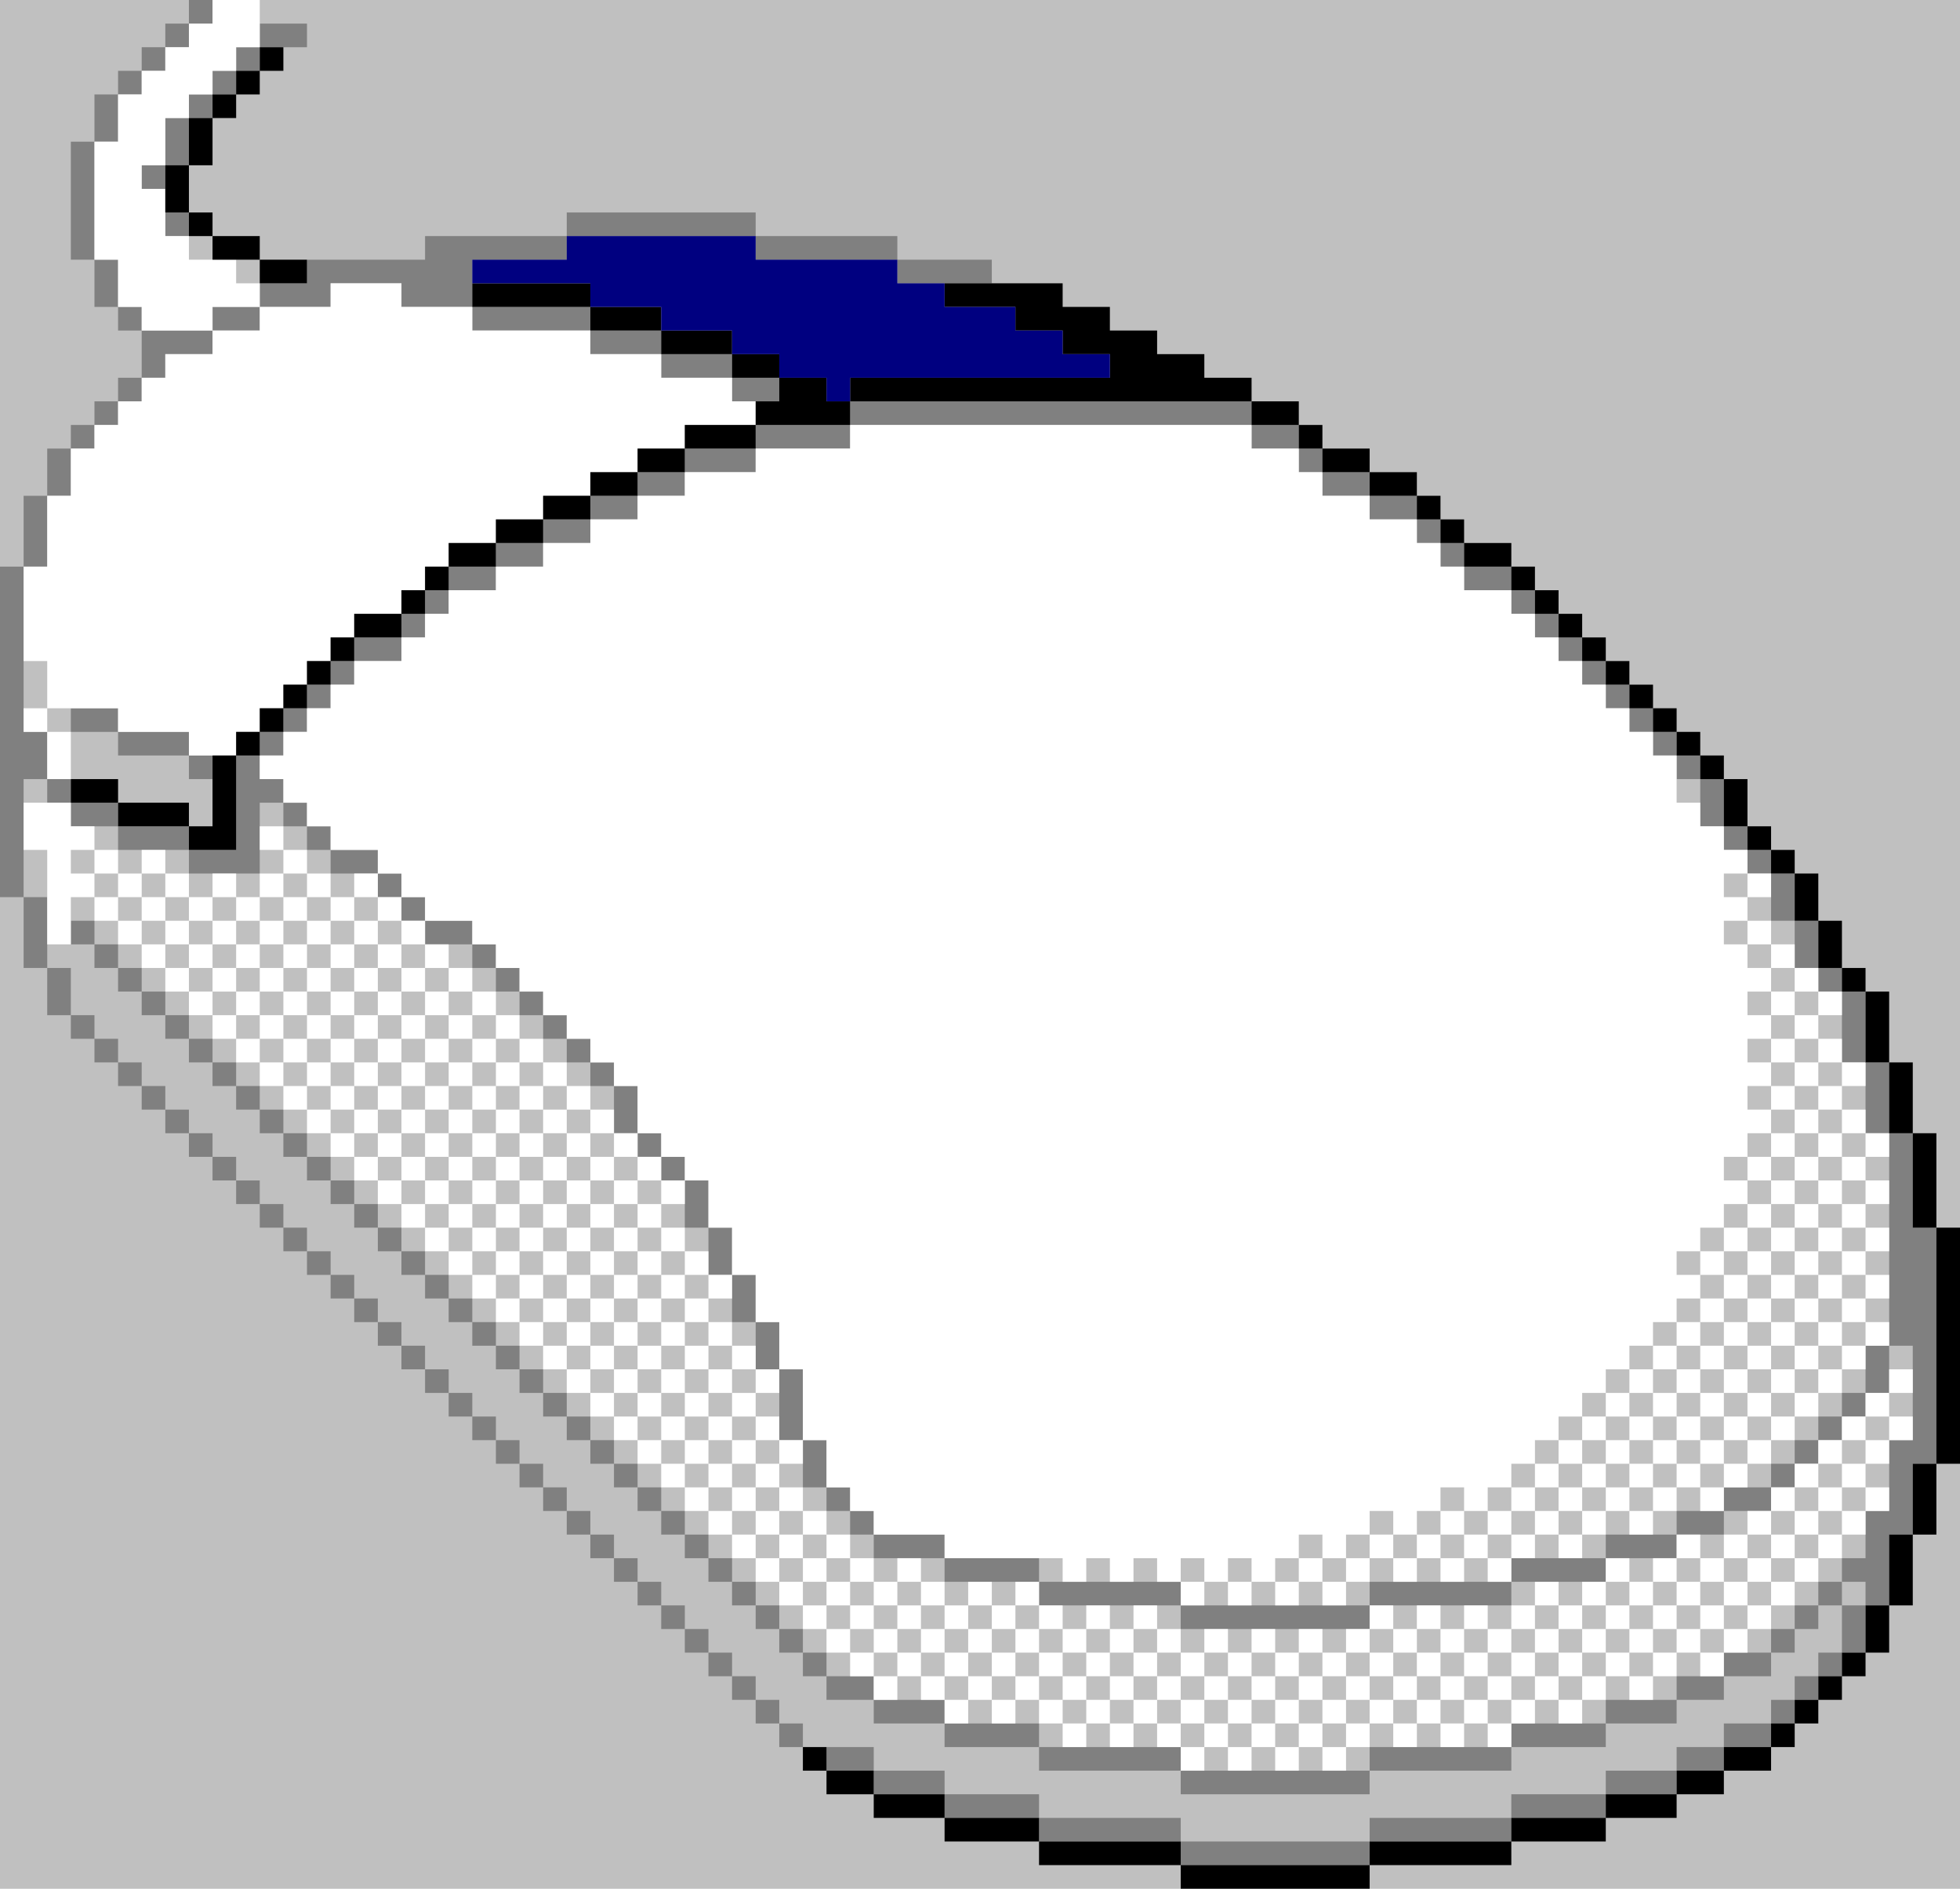
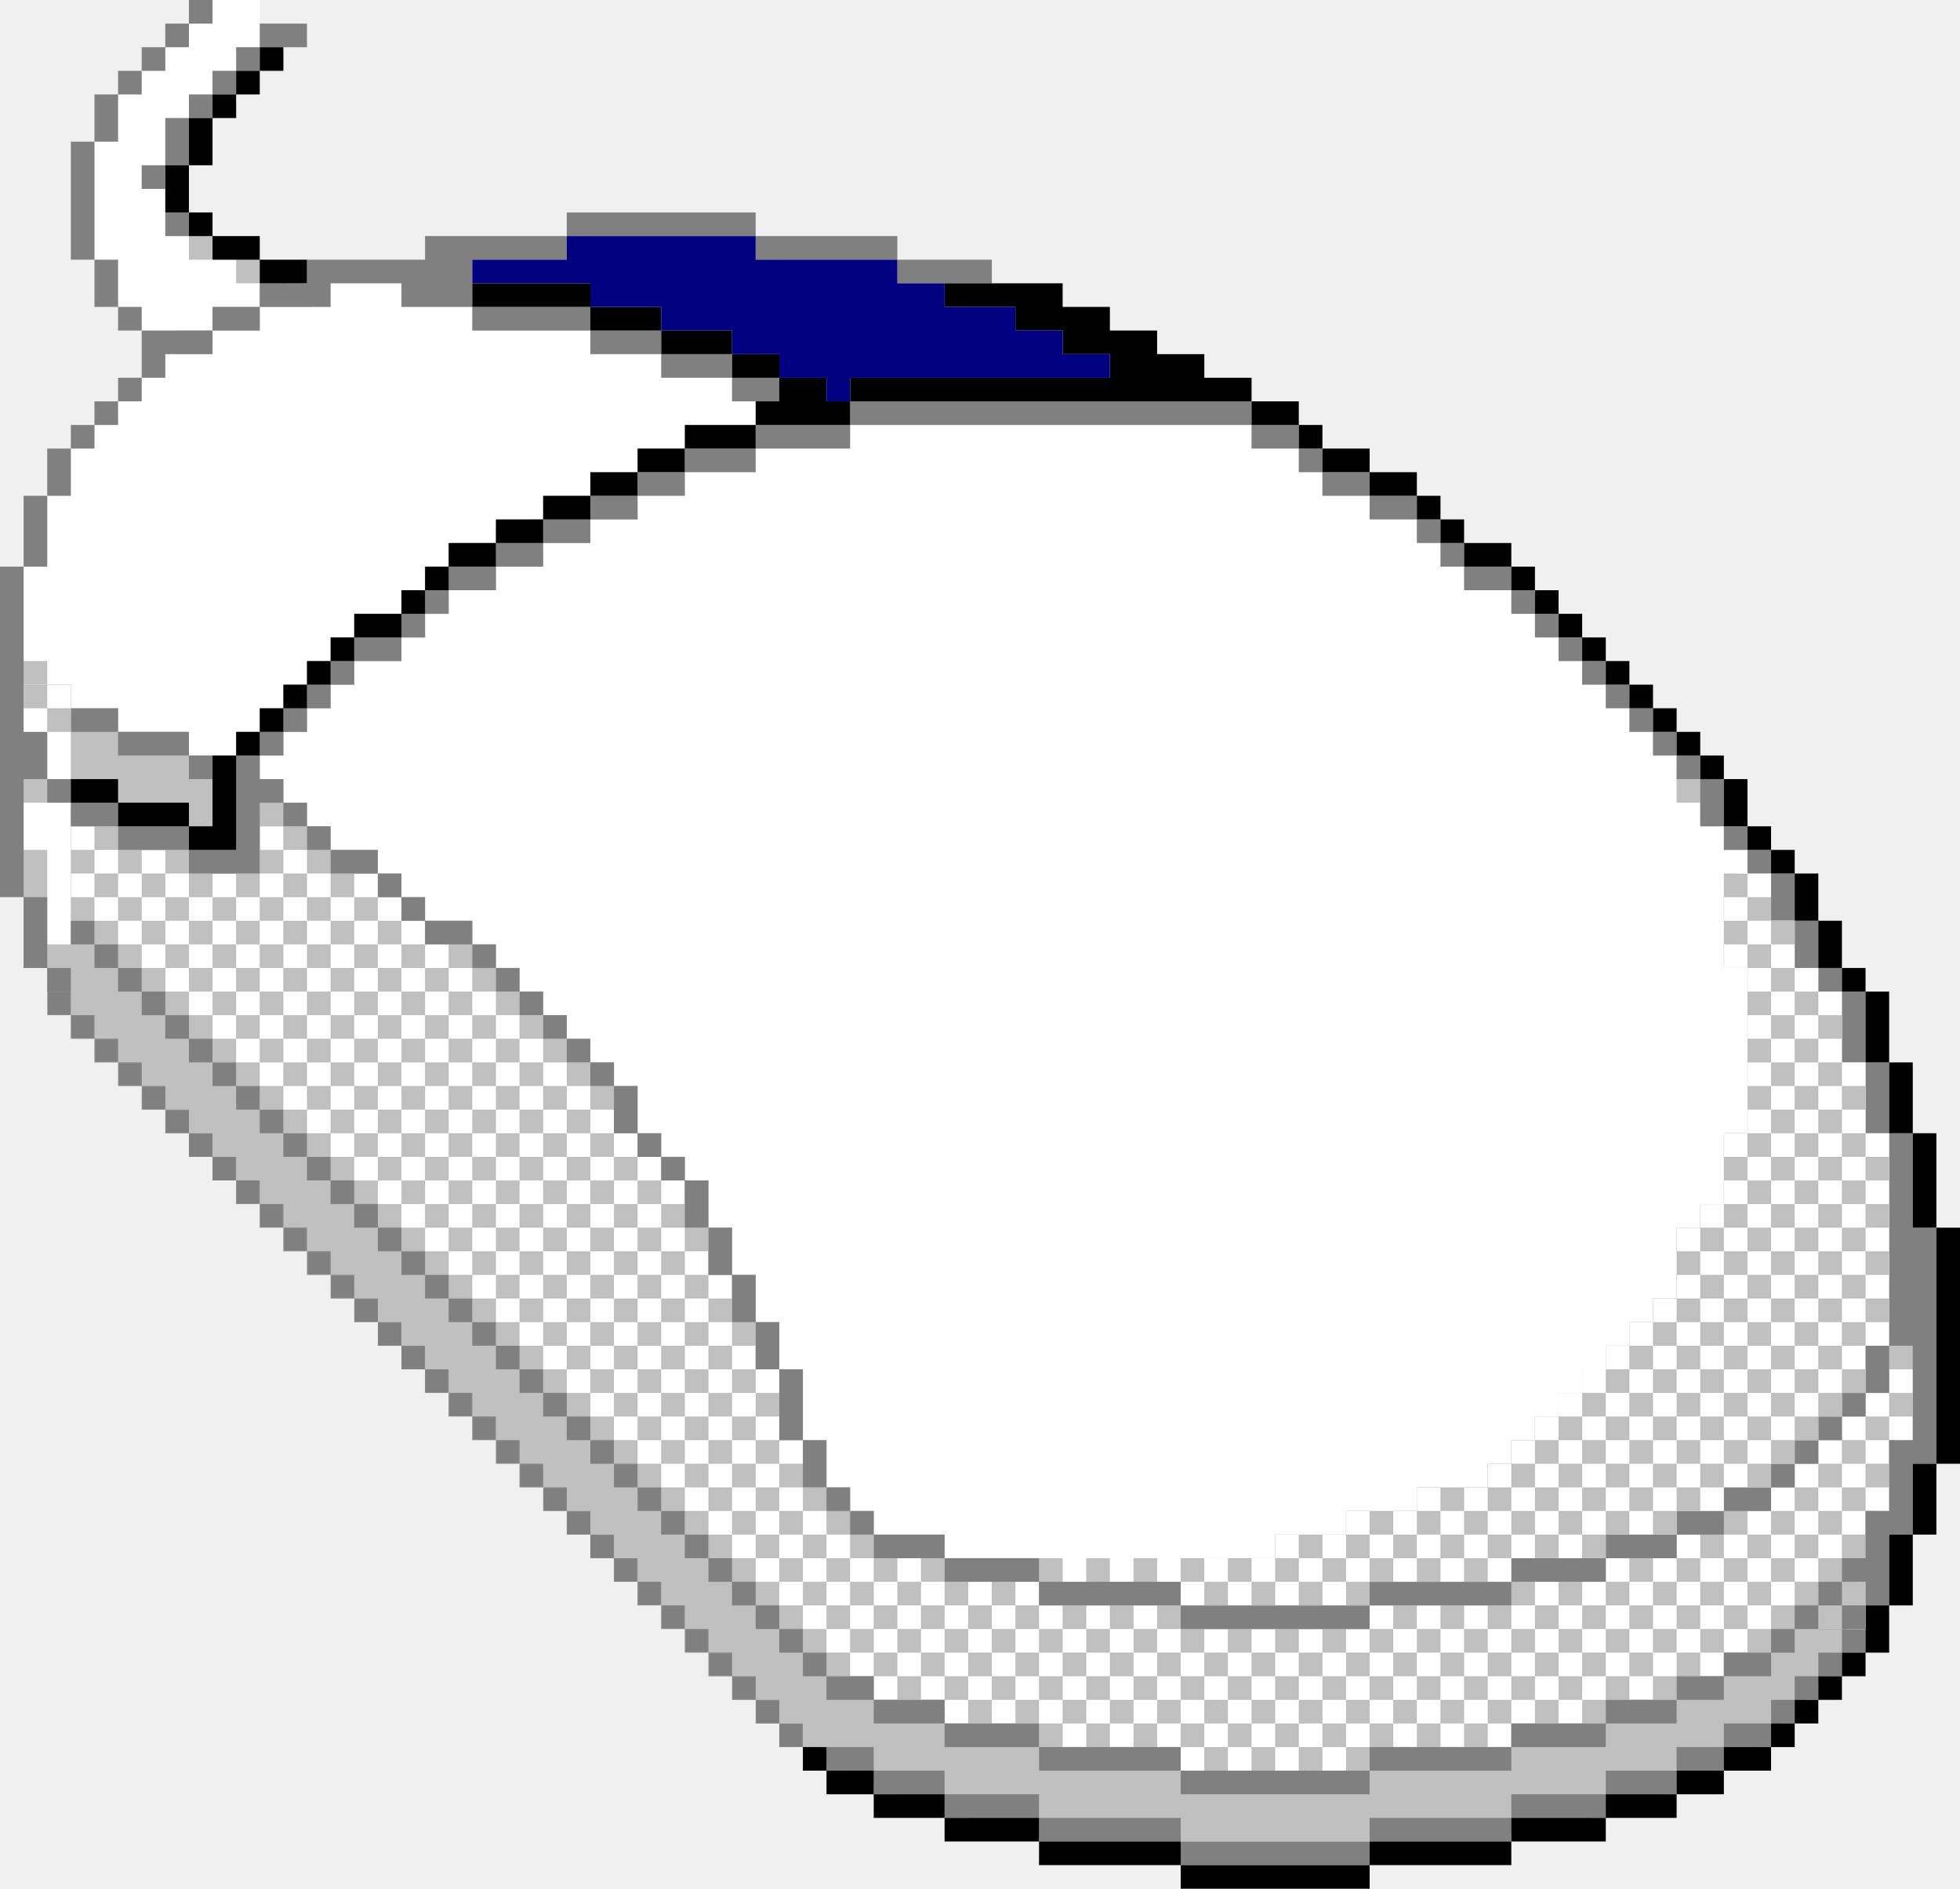
<svg xmlns="http://www.w3.org/2000/svg" width="83" height="80" viewBox="0 0 83 80">
-   <rect width="83" height="80" fill="#c0c0c0" />
-   <path fill="#808080" d="M8 0h1v1h-1zM7 1h1v1h-1zM11 1h2v1h-2zM6 2h1v1h-1zM10 2h1v1h-1zM5 3h1v1h-1z     M9 3h1v1h-1zM4 4h1v1h-1zM8 4h1v1h-1zM4 5h1v1h-1zM7 5h1v1h-1zM3 6h1v1h-1z     M7 6h1v1h-1zM3 7h1v1h-1zM6 7h1v1h-1zM3 8h1v1h-1zM3 9h1v1h-1zM7 9h1v1h-1z     M24 9h8v1h-8zM3 10h1v1h-1zM18 10h6v1h-6zM32 10h6v1h-6zM4 11h1v1h-1zM13 11h7v1h-7z     M38 11h4v1h-4zM4 12h1v1h-1zM11 12h3v1h-3zM17 12h3v1h-3zM5 13h1v1h-1zM9 13h2v1h-2z     M20 13h5v1h-5zM6 14h3v1h-3zM25 14h3v1h-3zM6 15h1v1h-1zM28 15h3v1h-3zM5 16h1v1h-1z     M31 16h2v1h-2zM4 17h1v1h-1zM36 17h17v1h-17zM3 18h1v1h-1zM32 18h4v1h-4zM53 18h2v1h-2z     M2 19h1v1h-1zM29 19h3v1h-3zM55 19h1v1h-1zM2 20h1v1h-1zM27 20h2v1h-2zM56 20h2v1h-2z     M1 21h1v1h-1zM25 21h2v1h-2zM58 21h2v1h-2zM1 22h1v1h-1zM23 22h2v1h-2zM60 22h1v1h-1z     M1 23h1v1h-1zM21 23h2v1h-2zM61 23h1v1h-1zM0 24h1v1h-1zM19 24h2v1h-2zM62 24h2v1h-2z     M0 25h1v1h-1zM18 25h1v1h-1zM64 25h1v1h-1zM0 26h1v1h-1zM17 26h1v1h-1zM65 26h1v1h-1z     M0 27h1v1h-1zM15 27h2v1h-2zM66 27h1v1h-1zM0 28h1v1h-1zM14 28h1v1h-1zM67 28h1v1h-1z     M0 29h1v1h-1zM13 29h1v1h-1zM68 29h1v1h-1zM0 30h1v1h-1zM3 30h2v1h-2zM12 30h1v1h-1z     M69 30h1v1h-1zM0 31h2v1h-2zM5 31h3v1h-3zM11 31h1v1h-1zM70 31h1v1h-1zM0 32h2v1h-2z     M8 32h1v1h-1zM10 32h1v1h-1zM71 32h1v1h-1zM0 33h1v1h-1zM2 33h1v1h-1zM10 33h2v1h-2z     M72 33h1v1h-1zM0 34h1v1h-1zM3 34h2v1h-2zM10 34h1v1h-1zM12 34h1v1h-1zM72 34h1v1h-1z     M0 35h1v1h-1zM5 35h3v1h-3zM10 35h1v1h-1zM13 35h1v1h-1zM73 35h1v1h-1zM0 36h1v1h-1z     M8 36h3v1h-3zM14 36h2v1h-2zM74 36h1v1h-1zM0 37h1v1h-1zM16 37h1v1h-1zM75 37h1v1h-1z     M1 38h1v1h-1zM17 38h1v1h-1zM75 38h1v1h-1zM1 39h1v1h-1zM3 39h1v1h-1zM18 39h2v1h-2z     M76 39h1v1h-1zM1 40h1v1h-1zM4 40h1v1h-1zM20 40h1v1h-1zM76 40h1v1h-1zM2 41h1v1h-1z     M5 41h1v1h-1zM21 41h1v1h-1zM77 41h1v1h-1zM2 42h1v1h-1zM6 42h1v1h-1zM22 42h1v1h-1z     M78 42h1v1h-1zM3 43h1v1h-1zM7 43h1v1h-1zM23 43h1v1h-1zM78 43h1v1h-1zM4 44h1v1h-1z     M8 44h1v1h-1zM24 44h1v1h-1zM78 44h1v1h-1zM5 45h1v1h-1zM9 45h1v1h-1zM25 45h1v1h-1z     M79 45h1v1h-1zM6 46h1v1h-1zM10 46h1v1h-1zM26 46h1v1h-1zM79 46h1v1h-1zM7 47h1v1h-1z     M11 47h1v1h-1zM26 47h1v1h-1zM79 47h1v1h-1zM8 48h1v1h-1zM12 48h1v1h-1zM27 48h1v1h-1z     M80 48h1v1h-1zM9 49h1v1h-1zM13 49h1v1h-1zM28 49h1v1h-1zM80 49h1v1h-1zM10 50h1v1h-1z     M14 50h1v1h-1zM29 50h1v1h-1zM80 50h1v1h-1zM11 51h1v1h-1zM15 51h1v1h-1zM29 51h1v1h-1z     M80 51h1v1h-1zM12 52h1v1h-1zM16 52h1v1h-1zM30 52h1v1h-1zM80 52h2v1h-2zM13 53h1v1h-1z     M17 53h1v1h-1zM30 53h1v1h-1zM80 53h2v1h-2zM14 54h1v1h-1zM18 54h1v1h-1zM31 54h1v1h-1z     M80 54h2v1h-2zM15 55h1v1h-1zM19 55h1v1h-1zM31 55h1v1h-1zM80 55h2v1h-2zM16 56h1v1h-1z     M20 56h1v1h-1zM32 56h1v1h-1zM80 56h2v1h-2zM17 57h1v1h-1zM21 57h1v1h-1zM32 57h1v1h-1z     M79 57h1v1h-1zM81 57h1v1h-1zM18 58h1v1h-1zM22 58h1v1h-1zM33 58h1v1h-1zM79 58h1v1h-1z     M81 58h1v1h-1zM19 59h1v1h-1zM23 59h1v1h-1zM33 59h1v1h-1zM78 59h1v1h-1zM81 59h1v1h-1z     M20 60h1v1h-1zM24 60h1v1h-1zM33 60h1v1h-1zM77 60h1v1h-1zM81 60h1v1h-1zM21 61h1v1h-1z     M25 61h1v1h-1zM34 61h1v1h-1zM76 61h1v1h-1zM80 61h2v1h-2zM22 62h1v1h-1zM26 62h1v1h-1z     M34 62h1v1h-1zM75 62h1v1h-1zM80 62h1v1h-1zM23 63h1v1h-1zM27 63h1v1h-1zM35 63h1v1h-1z     M73 63h2v1h-2zM80 63h1v1h-1zM24 64h1v1h-1zM28 64h1v1h-1zM36 64h1v1h-1zM71 64h2v1h-2z     M79 64h2v1h-2zM25 65h1v1h-1zM29 65h1v1h-1zM37 65h3v1h-3zM68 65h3v1h-3zM79 65h1v1h-1z     M26 66h1v1h-1zM30 66h1v1h-1zM40 66h4v1h-4zM64 66h4v1h-4zM78 66h2v1h-2zM27 67h1v1h-1z     M31 67h1v1h-1zM44 67h6v1h-6zM58 67h6v1h-6zM77 67h1v1h-1zM79 67h1v1h-1zM28 68h1v1h-1z     M32 68h1v1h-1zM50 68h8v1h-8zM76 68h1v1h-1zM78 68h1v1h-1zM29 69h1v1h-1zM33 69h1v1h-1z     M75 69h1v1h-1zM78 69h1v1h-1zM30 70h1v1h-1zM34 70h1v1h-1zM73 70h2v1h-2zM77 70h1v1h-1z     M31 71h1v1h-1zM35 71h2v1h-2zM71 71h2v1h-2zM76 71h1v1h-1zM32 72h1v1h-1zM37 72h3v1h-3z     M68 72h3v1h-3zM75 72h1v1h-1zM33 73h1v1h-1zM40 73h4v1h-4zM64 73h4v1h-4zM73 73h2v1h-2z     M35 74h2v1h-2zM44 74h6v1h-6zM58 74h6v1h-6zM71 74h2v1h-2zM37 75h3v1h-3zM50 75h8v1h-8z     M68 75h3v1h-3zM40 76h4v1h-4zM64 76h4v1h-4zM44 77h6v1h-6zM58 77h6v1h-6zM50 78h8v1h-8z" />
-   <path fill="#ffffff" d="M9 0h2v1h-2zM8 1h3v1h-3zM7 2h3v1h-3zM6 3h3v1h-3zM5 4h3v1h-3zM5 5h2v1h-2z     M4 6h3v1h-3zM4 7h2v1h-2zM4 8h3v1h-3zM4 9h3v1h-3zM4 10h4v1h-4zM5 11h5v1h-5z     M5 12h6v1h-6zM14 12h3v1h-3zM6 13h3v1h-3zM11 13h9v1h-9zM9 14h16v1h-16zM7 15h21v1h-21z     M6 16h25v1h-25zM5 17h27v1h-27zM4 18h25v1h-25zM36 18h17v1h-17zM3 19h24v1h-24zM32 19h23v1h-23z     M3 20h22v1h-22zM29 20h27v1h-27zM2 21h21v1h-21zM27 21h31v1h-31zM2 22h19v1h-19zM25 22h35v1h-35z     M2 23h17v1h-17zM23 23h38v1h-38zM1 24h17v1h-17zM21 24h41v1h-41zM1 25h16v1h-16zM19 25h45v1h-45z     M1 26h14v1h-14zM18 26h47v1h-47zM1 27h13v1h-13zM17 27h49v1h-49zM2 28h11v1h-11zM15 28h52v1h-52z     M2 29h10v1h-10zM14 29h54v1h-54zM1 30h1v1h-1zM5 30h6v1h-6zM13 30h56v1h-56zM2 31h1v1h-1z     M8 31h2v1h-2zM12 31h58v1h-58zM2 32h1v1h-1zM11 32h60v1h-60zM12 33h59v1h-59zM1 34h2v1h-2z     M13 34h59v1h-59zM1 35h3v1h-3zM11 35h1v1h-1zM14 35h59v1h-59zM2 36h1v1h-1zM4 36h1v1h-1z     M6 36h1v1h-1zM12 36h1v1h-1zM16 36h58v1h-58zM2 37h2v1h-2zM5 37h1v1h-1zM7 37h1v1h-1z     M9 37h1v1h-1zM11 37h1v1h-1zM13 37h1v1h-1zM15 37h1v1h-1zM17 37h56v1h-56zM74 37h1v1h-1z     M2 38h1v1h-1zM4 38h1v1h-1zM6 38h1v1h-1zM8 38h1v1h-1zM10 38h1v1h-1zM12 38h1v1h-1z     M14 38h1v1h-1zM16 38h1v1h-1zM18 38h56v1h-56zM2 39h1v1h-1zM5 39h1v1h-1zM7 39h1v1h-1z     M9 39h1v1h-1zM11 39h1v1h-1zM13 39h1v1h-1zM15 39h1v1h-1zM17 39h1v1h-1zM20 39h53v1h-53z     M74 39h1v1h-1zM6 40h1v1h-1zM8 40h1v1h-1zM10 40h1v1h-1zM12 40h1v1h-1zM14 40h1v1h-1z     M16 40h1v1h-1zM18 40h1v1h-1zM21 40h53v1h-53zM75 40h1v1h-1zM7 41h1v1h-1zM9 41h1v1h-1z     M11 41h1v1h-1zM13 41h1v1h-1zM15 41h1v1h-1zM17 41h1v1h-1zM19 41h1v1h-1zM22 41h53v1h-53z     M76 41h1v1h-1zM8 42h1v1h-1zM10 42h1v1h-1zM12 42h1v1h-1zM14 42h1v1h-1zM16 42h1v1h-1z     M18 42h1v1h-1zM20 42h1v1h-1zM23 42h51v1h-51zM75 42h1v1h-1zM77 42h1v1h-1zM9 43h1v1h-1z     M11 43h1v1h-1zM13 43h1v1h-1zM15 43h1v1h-1zM17 43h1v1h-1zM19 43h1v1h-1zM21 43h1v1h-1z     M24 43h51v1h-51zM76 43h1v1h-1zM10 44h1v1h-1zM12 44h1v1h-1zM14 44h1v1h-1zM16 44h1v1h-1z     M18 44h1v1h-1zM20 44h1v1h-1zM22 44h1v1h-1zM25 44h49v1h-49zM75 44h1v1h-1zM77 44h1v1h-1z     M11 45h1v1h-1zM13 45h1v1h-1zM15 45h1v1h-1zM17 45h1v1h-1zM19 45h1v1h-1zM21 45h1v1h-1z     M23 45h1v1h-1zM26 45h49v1h-49zM76 45h1v1h-1zM78 45h1v1h-1zM12 46h1v1h-1zM14 46h1v1h-1z     M16 46h1v1h-1zM18 46h1v1h-1zM20 46h1v1h-1zM22 46h1v1h-1zM24 46h1v1h-1zM27 46h47v1h-47z     M75 46h1v1h-1zM77 46h1v1h-1zM13 47h1v1h-1zM15 47h1v1h-1zM17 47h1v1h-1zM19 47h1v1h-1z     M21 47h1v1h-1zM23 47h1v1h-1zM25 47h1v1h-1zM27 47h48v1h-48zM76 47h1v1h-1zM78 47h1v1h-1z     M14 48h1v1h-1zM16 48h1v1h-1zM18 48h1v1h-1zM20 48h1v1h-1zM22 48h1v1h-1zM24 48h1v1h-1z     M26 48h1v1h-1zM28 48h46v1h-46zM75 48h1v1h-1zM77 48h1v1h-1zM79 48h1v1h-1zM15 49h1v1h-1z     M17 49h1v1h-1zM19 49h1v1h-1zM21 49h1v1h-1zM23 49h1v1h-1zM25 49h1v1h-1zM27 49h1v1h-1z     M29 49h44v1h-44zM74 49h1v1h-1zM76 49h1v1h-1zM78 49h1v1h-1zM16 50h1v1h-1zM18 50h1v1h-1z     M20 50h1v1h-1zM22 50h1v1h-1zM24 50h1v1h-1zM26 50h1v1h-1zM28 50h1v1h-1zM30 50h44v1h-44z     M75 50h1v1h-1zM77 50h1v1h-1zM79 50h1v1h-1zM17 51h1v1h-1zM19 51h1v1h-1zM21 51h1v1h-1z     M23 51h1v1h-1zM25 51h1v1h-1zM27 51h1v1h-1zM30 51h43v1h-43zM74 51h1v1h-1zM76 51h1v1h-1z     M78 51h1v1h-1zM18 52h1v1h-1zM20 52h1v1h-1zM22 52h1v1h-1zM24 52h1v1h-1zM26 52h1v1h-1z     M28 52h1v1h-1zM31 52h41v1h-41zM73 52h1v1h-1zM75 52h1v1h-1zM77 52h1v1h-1zM79 52h1v1h-1z     M19 53h1v1h-1zM21 53h1v1h-1zM23 53h1v1h-1zM25 53h1v1h-1zM27 53h1v1h-1zM29 53h1v1h-1z     M31 53h40v1h-40zM72 53h1v1h-1zM74 53h1v1h-1zM76 53h1v1h-1zM78 53h1v1h-1zM20 54h1v1h-1z     M22 54h1v1h-1zM24 54h1v1h-1zM26 54h1v1h-1zM28 54h1v1h-1zM30 54h1v1h-1zM32 54h40v1h-40z     M73 54h1v1h-1zM75 54h1v1h-1zM77 54h1v1h-1zM79 54h1v1h-1zM21 55h1v1h-1zM23 55h1v1h-1z     M25 55h1v1h-1zM27 55h1v1h-1zM29 55h1v1h-1zM32 55h39v1h-39zM72 55h1v1h-1zM74 55h1v1h-1z     M76 55h1v1h-1zM78 55h1v1h-1zM22 56h1v1h-1zM24 56h1v1h-1zM26 56h1v1h-1zM28 56h1v1h-1z     M30 56h1v1h-1zM33 56h37v1h-37zM71 56h1v1h-1zM73 56h1v1h-1zM75 56h1v1h-1zM77 56h1v1h-1z     M79 56h1v1h-1zM23 57h1v1h-1zM25 57h1v1h-1zM27 57h1v1h-1zM29 57h1v1h-1zM31 57h1v1h-1z     M33 57h36v1h-36zM70 57h1v1h-1zM72 57h1v1h-1zM74 57h1v1h-1zM76 57h1v1h-1zM78 57h1v1h-1z     M24 58h1v1h-1zM26 58h1v1h-1zM28 58h1v1h-1zM30 58h1v1h-1zM32 58h1v1h-1zM34 58h34v1h-34z     M69 58h1v1h-1zM71 58h1v1h-1zM73 58h1v1h-1zM75 58h1v1h-1zM77 58h1v1h-1zM80 58h1v1h-1z     M25 59h1v1h-1zM27 59h1v1h-1zM29 59h1v1h-1zM31 59h1v1h-1zM34 59h33v1h-33zM68 59h1v1h-1z     M70 59h1v1h-1zM72 59h1v1h-1zM74 59h1v1h-1zM76 59h1v1h-1zM79 59h1v1h-1zM26 60h1v1h-1z     M28 60h1v1h-1zM30 60h1v1h-1zM32 60h1v1h-1zM34 60h32v1h-32zM67 60h1v1h-1zM69 60h1v1h-1z     M71 60h1v1h-1zM73 60h1v1h-1zM75 60h1v1h-1zM78 60h1v1h-1zM80 60h1v1h-1zM27 61h1v1h-1z     M29 61h1v1h-1zM31 61h1v1h-1zM33 61h1v1h-1zM35 61h30v1h-30zM66 61h1v1h-1zM68 61h1v1h-1z     M70 61h1v1h-1zM72 61h1v1h-1zM74 61h1v1h-1zM77 61h1v1h-1zM79 61h1v1h-1zM28 62h1v1h-1z     M30 62h1v1h-1zM32 62h1v1h-1zM35 62h29v1h-29zM65 62h1v1h-1zM67 62h1v1h-1zM69 62h1v1h-1z     M71 62h1v1h-1zM73 62h1v1h-1zM76 62h1v1h-1zM78 62h1v1h-1zM29 63h1v1h-1zM31 63h1v1h-1z     M33 63h1v1h-1zM36 63h25v1h-25zM62 63h1v1h-1zM64 63h1v1h-1zM66 63h1v1h-1zM68 63h1v1h-1z     M70 63h1v1h-1zM72 63h1v1h-1zM75 63h1v1h-1zM77 63h1v1h-1zM79 63h1v1h-1zM30 64h1v1h-1z     M32 64h1v1h-1zM34 64h1v1h-1zM37 64h21v1h-21zM59 64h1v1h-1zM61 64h1v1h-1zM63 64h1v1h-1z     M65 64h1v1h-1zM67 64h1v1h-1zM69 64h1v1h-1zM74 64h1v1h-1zM76 64h1v1h-1zM78 64h1v1h-1z     M31 65h1v1h-1zM33 65h1v1h-1zM35 65h1v1h-1zM40 65h15v1h-15zM56 65h1v1h-1zM58 65h1v1h-1z     M60 65h1v1h-1zM62 65h1v1h-1zM64 65h1v1h-1zM66 65h1v1h-1zM71 65h1v1h-1zM73 65h1v1h-1z     M75 65h1v1h-1zM77 65h1v1h-1zM32 66h1v1h-1zM34 66h1v1h-1zM36 66h1v1h-1zM38 66h1v1h-1z     M45 66h1v1h-1zM47 66h1v1h-1zM49 66h1v1h-1zM51 66h1v1h-1zM53 66h1v1h-1zM55 66h1v1h-1z     M57 66h1v1h-1zM59 66h1v1h-1zM61 66h1v1h-1zM63 66h1v1h-1zM68 66h1v1h-1zM70 66h1v1h-1z     M72 66h1v1h-1zM74 66h1v1h-1zM76 66h1v1h-1zM33 67h1v1h-1zM35 67h1v1h-1zM37 67h1v1h-1z     M39 67h1v1h-1zM41 67h1v1h-1zM43 67h1v1h-1zM50 67h1v1h-1zM52 67h1v1h-1zM54 67h1v1h-1z     M56 67h1v1h-1zM65 67h1v1h-1zM67 67h1v1h-1zM69 67h1v1h-1zM71 67h1v1h-1zM73 67h1v1h-1z     M75 67h1v1h-1zM34 68h1v1h-1zM36 68h1v1h-1zM38 68h1v1h-1zM40 68h1v1h-1zM42 68h1v1h-1z     M44 68h1v1h-1zM46 68h1v1h-1zM48 68h1v1h-1zM58 68h1v1h-1zM60 68h1v1h-1zM62 68h1v1h-1z     M64 68h1v1h-1zM66 68h1v1h-1zM68 68h1v1h-1zM70 68h1v1h-1zM72 68h1v1h-1zM74 68h1v1h-1z     M35 69h1v1h-1zM37 69h1v1h-1zM39 69h1v1h-1zM41 69h1v1h-1zM43 69h1v1h-1zM45 69h1v1h-1z     M47 69h1v1h-1zM49 69h1v1h-1zM51 69h1v1h-1zM53 69h1v1h-1zM55 69h1v1h-1zM57 69h1v1h-1z     M59 69h1v1h-1zM61 69h1v1h-1zM63 69h1v1h-1zM65 69h1v1h-1zM67 69h1v1h-1zM69 69h1v1h-1z     M71 69h1v1h-1zM73 69h1v1h-1zM36 70h1v1h-1zM38 70h1v1h-1zM40 70h1v1h-1zM42 70h1v1h-1z     M44 70h1v1h-1zM46 70h1v1h-1zM48 70h1v1h-1zM50 70h1v1h-1zM52 70h1v1h-1zM54 70h1v1h-1z     M56 70h1v1h-1zM58 70h1v1h-1zM60 70h1v1h-1zM62 70h1v1h-1zM64 70h1v1h-1zM66 70h1v1h-1z     M68 70h1v1h-1zM70 70h1v1h-1zM72 70h1v1h-1zM37 71h1v1h-1zM39 71h1v1h-1zM41 71h1v1h-1z     M43 71h1v1h-1zM45 71h1v1h-1zM47 71h1v1h-1zM49 71h1v1h-1zM51 71h1v1h-1zM53 71h1v1h-1z     M55 71h1v1h-1zM57 71h1v1h-1zM59 71h1v1h-1zM61 71h1v1h-1zM63 71h1v1h-1zM65 71h1v1h-1z     M67 71h1v1h-1zM69 71h1v1h-1zM40 72h1v1h-1zM42 72h1v1h-1zM44 72h1v1h-1zM46 72h1v1h-1z     M48 72h1v1h-1zM50 72h1v1h-1zM52 72h1v1h-1zM54 72h1v1h-1zM56 72h1v1h-1zM58 72h1v1h-1z     M60 72h1v1h-1zM62 72h1v1h-1zM64 72h1v1h-1zM66 72h1v1h-1zM45 73h1v1h-1zM47 73h1v1h-1z     M49 73h1v1h-1zM51 73h1v1h-1zM53 73h1v1h-1zM55 73h1v1h-1zM57 73h1v1h-1zM59 73h1v1h-1z     M61 73h1v1h-1zM63 73h1v1h-1zM50 74h1v1h-1zM52 74h1v1h-1zM54 74h1v1h-1zM56 74h1v1h-1z" />
-   <path fill="#000000" d="M11 2h1v1h-1zM10 3h1v1h-1zM9 4h1v1h-1zM8 5h1v1h-1zM8 6h1v1h-1zM7 7h1v1h-1z     M7 8h1v1h-1zM8 9h1v1h-1zM9 10h2v1h-2zM11 11h2v1h-2zM20 12h5v1h-5zM40 12h5v1h-5z     M25 13h3v1h-3zM43 13h4v1h-4zM28 14h3v1h-3zM45 14h4v1h-4zM31 15h2v1h-2zM47 15h4v1h-4z     M33 16h2v1h-2zM36 16h17v1h-17zM32 17h4v1h-4zM53 17h2v1h-2zM29 18h3v1h-3zM55 18h1v1h-1z     M27 19h2v1h-2zM56 19h2v1h-2zM25 20h2v1h-2zM58 20h2v1h-2zM23 21h2v1h-2zM60 21h1v1h-1z     M21 22h2v1h-2zM61 22h1v1h-1zM19 23h2v1h-2zM62 23h2v1h-2zM18 24h1v1h-1zM64 24h1v1h-1z     M17 25h1v1h-1zM65 25h1v1h-1zM15 26h2v1h-2zM66 26h1v1h-1zM14 27h1v1h-1zM67 27h1v1h-1z     M13 28h1v1h-1zM68 28h1v1h-1zM12 29h1v1h-1zM69 29h1v1h-1zM11 30h1v1h-1zM70 30h1v1h-1z     M10 31h1v1h-1zM71 31h1v1h-1zM9 32h1v1h-1zM72 32h1v1h-1zM3 33h2v1h-2zM9 33h1v1h-1z     M73 33h1v1h-1zM5 34h3v1h-3zM9 34h1v1h-1zM73 34h1v1h-1zM8 35h2v1h-2zM74 35h1v1h-1z     M75 36h1v1h-1zM76 37h1v1h-1zM76 38h1v1h-1zM77 39h1v1h-1zM77 40h1v1h-1zM78 41h1v1h-1z     M79 42h1v1h-1zM79 43h1v1h-1zM79 44h1v1h-1zM80 45h1v1h-1zM80 46h1v1h-1zM80 47h1v1h-1z     M81 48h1v1h-1zM81 49h1v1h-1zM81 50h1v1h-1zM81 51h1v1h-1zM82 52h1v1h-1zM82 53h1v1h-1z     M82 54h1v1h-1zM82 55h1v1h-1zM82 56h1v1h-1zM82 57h1v1h-1zM82 58h1v1h-1zM82 59h1v1h-1z     M82 60h1v1h-1zM82 61h1v1h-1zM81 62h1v1h-1zM81 63h1v1h-1zM81 64h1v1h-1zM80 65h1v1h-1z     M80 66h1v1h-1zM80 67h1v1h-1zM79 68h1v1h-1zM79 69h1v1h-1zM78 70h1v1h-1zM77 71h1v1h-1z     M76 72h1v1h-1zM75 73h1v1h-1zM34 74h1v1h-1zM73 74h2v1h-2zM35 75h2v1h-2zM71 75h2v1h-2z     M37 76h3v1h-3zM68 76h3v1h-3zM40 77h4v1h-4zM64 77h4v1h-4zM44 78h6v1h-6zM58 78h6v1h-6z     M50 79h8v1h-8z" />
-   <path fill="#000080" d="M24 10h8v1h-8zM20 11h18v1h-18zM25 12h15v1h-15zM28 13h15v1h-15zM31 14h14v1h-14zM33 15h14v1h-14z     M35 16h1v1h-1z" />
+   <defs>
+     <pattern id="weave5" patternUnits="userSpaceOnUse" width="2" height="2">
+       <rect width="2" height="2" fill="#ffffff" />
+       <path fill="#c0c0c0" d="M1 0h1v1H1zM0 1h1v1H0z" />
+     </pattern>
+     <pattern id="weave6" patternUnits="userSpaceOnUse" width="2" height="2">
+       <rect width="2" height="2" fill="#c0c0c0" />
+       <path fill="#ffffff" d="M1 0h1v1H1zM0 1h1v1H0z" />
+     </pattern>
+     <pattern id="weave7" patternUnits="userSpaceOnUse" width="2" height="2">
+       <rect width="2" height="2" fill="#808080" />
+       <path fill="#c0c0c0" d="M1 0h1v1H1zM0 1h1v1H0z" />
+     </pattern>
+     <pattern id="rim" patternUnits="userSpaceOnUse" width="2" height="2">
+       <path fill="#808080" d="M0 0h1v1H0zM1 1h1v1H1z" />
+     </pattern>
+   </defs>
+   <path shape-rendering="crispEdges" fill="#c0c0c0" d="M8 10H9L11 11 22 21 6 27Z M1 28 26 21 72 33 81 57V58L78 70Q73 78 58 78H50Q40 78 34 74L2 42V41H1V38Z" />
+   <path fill="#ffffff" d="M5 6h-1v5h1v2h1v1h3v-1h2v-1h-1v-1h-2v-1h-1v-2h-1v-1h1v-2h1v-1h1v-1h1v-1h1v-2h-2v1h-1v1h-1v1h-1v1h-1zM2 28v1h1v1h2v1h3v1h2v-1h1v-1h1v-1h1v-1h1v-1h1v-1h2v-1h1v-1h1v-1h2v-1h2v-1h2v-1h2v-1h2v-1h3v-1h-1v-1h-3v-1h-3v-1h-5v-1h-3v-1h-3v1h-3v1h-2v1h-2v1h-1v1h-1v1h-1v1h-1v2h-1v3h-1v4zM2 33h1v-2h-1zM2 40h1v-6h-2v2h1zM14 29v1h-1v1h-1v1h-1v1h1v1h1v1h1v1h2v1h1v1h1v1h2v1h1v1h1v1h1v1h1v1h1v1h1v1h1v2h1v1h1v1h1v2h1v2h1v2h1v2h1v3h1v2h1v1h1v1h3v1h5v1h1v-1h1v1h1v-1h1v1h1v-1h4v-1h3v-1h3v-1h3v-1h1v-1h1v-1h1v-1h1v-1h1v-1h1v-1h1v-1h1v-3h1v-1h1v-3h1v-7h-1v-4h1v-1h-1v-1h-1v-1h-1v-2h-1v-1h-1v-1h-1v-1h-1v-1h-1v-1h-1v-1h-1v-1h-2v-1h-1v-1h-1v-1h-2v-1h-2v-1h-1v-1h-2v-1h-17v1h-4v1h-3v1h-2v1h-2v1h-2v1h-2v1h-2v1h-1v1h-1v1h-2v1zM81 59v-1h-1v1z" />
+   <path fill="url(#weave5)" d="M8 36h-3v-1h-2v4h1v1h1v1h1v1h1v1h1v1h1v1h1v1h1v1h1v1h1v1h1v1h1v1h1v1h1v1h1v1h1v1h1v1h1v1h1v1h1v1h1v1h1v1h1v1h1v1h1v1h1v1h1v1h1v1h1v1h1v1h1v1h1v1h2v1h3v1h4v1h6v1h8v-1h6v-1h4v-1h3v-1h2v-1h2v-1h1v-1h1v-1h1v-1h1v-2h1v-3h1v-2h-2v1h-1v1h-1v1h-1v1h-1v1h-2v1h-2v1h-3v1h-4v1h-6v1h-8v-1h-6v-1h-4v-1h-3v-1h-1v-1h-1v-1h-1v-2h-1v-3h-1v-2h-1v-2h-1v-2h-1v-2h-1v-1h-1v-1h-1v-2h-1v-1h-1v-1h-1v-1h-1v-1h-1v-1h-1v-1h-2v-1h-1v-1h-1v-1h-2v-1h-1v-1h-2v2h-3z" />
+   <path fill="#808080" d="M6 2v1h1v-1zM5 4h1v-1h-1zM5 4h-1v2h1zM3 11h1v-5h-1zM7 7h-1v1h1zM5 11h-1v2h1zM5 13v1h1v-1zM7 16v-1h2v-1h-3v2zM6 16h-1v1h1zM4 17v1h1v-1zM3 19h1v-1h-1zM3 19h-1v2h1zM2 21h-1v3h1zM0 38h1v-5h1v-2h-1v-7h-1zM5 30h-2v1h2zM8 31h-3v1h3zM3 33h-1v1h1zM5 34h-2v1h2zM8 35h-3v1h3zM1 41h1v-3h-1zM4 40v-1h-1v1zM4 40v1h1v-1zM6 41h-1v1h1zM3 41h-1v1h1zM7 42h-1v1h1zM9 0h-1v1h1zM8 1h-1v1h1zM13 1h-2v1h2zM10 3h1v-1h-1zM10 3h-1v1h1zM8 5h1v-1h-1zM8 5h-1v2h1zM8 9h-1v1h1zM14 12h3v1h3v-2h4v-1h-6v1h-5v1h-2v1h3zM9 14h2v-1h-2zM19 25h2v-1h-2zM19 25h-1v1h1zM17 27h1v-1h-1zM17 27h-2v1h2zM14 29h1v-1h-1zM14 29h-1v1h1zM12 31h1v-1h-1zM12 31h-1v1h1zM9 32h-1v1h1zM10 32v4h-2v1h3v-3h1v-1h-1v-1zM12 34v1h1v-1zM14 35h-1v1h1zM16 36h-2v1h2zM17 38v-1h-1v1zM17 38v1h1v-1zM20 40v-1h-2v1zM20 40v1h1v-1zM8 44v-1h-1v1zM8 44v1h1v-1zM10 46v-1h-1v1zM10 46v1h1v-1zM12 48v-1h-1v1zM12 48v1h1v-1zM13 50h1v-1h-1zM15 51v-1h-1v1zM15 51v1h1v-1zM17 53v-1h-1v1zM17 53v1h1v-1zM19 55v-1h-1v1zM19 55v1h1v-1zM21 56h-1v1h1zM32 9h-8v1h8zM38 10h-6v1h6zM25 14v-1h-5v1zM25 14v1h3v-1zM31 16v-1h-3v1zM31 16v1h2v-1zM32 19h4v-1h-4zM32 19h-3v1h3zM27 21h2v-1h-2zM27 21h-2v1h2zM23 23h2v-1h-2zM23 23h-2v1h2zM22 42v-1h-1v1zM22 42v1h1v-1zM24 44v-1h-1v1zM24 44v1h1v-1zM26 46v-1h-1v1zM27 46h-1v2h1zM27 48v1h1v-1zM29 50v-1h-1v1zM29 50v2h1v-2zM30 52v2h1v-2zM31 54v2h1v-2zM33 58v-2h-1v2zM22 57h-1v1h1zM34 58h-1v3h1zM23 58h-1v1h1zM24 59h-1v1h1zM25 60h-1v1h1zM35 63v-2h-1v2zM25 62h1v-1h-1zM27 62h-1v1h1zM28 64v-1h-1v1zM28 64v1h1v-1zM30 66v-1h-1v1zM30 66v1h1v-1zM32 68v-1h-1v1zM32 68v1h1v-1zM34 70v-1h-1v1zM34 70v1h1v-1zM42 11h-4v1h4zM53 17h-17v1h17zM55 19v-1h-2v1zM55 19v1h1v-1zM56 21h2v-1h-2zM60 22v-1h-2v1zM60 22v1h1v-1zM62 24v-1h-1v1zM62 24v1h2v-1zM65 26v-1h-1v1zM65 26v1h1v-1zM67 28v-1h-1v1zM67 28v1h1v-1zM69 30v-1h-1v1zM69 30v1h1v-1zM71 32v-1h-1v1zM71 32v1h1v-1zM72 33v2h1v-2zM74 36v-1h-1v1zM36 63h-1v1h1zM75 63h-2v1h2zM73 64h-2v1h2zM37 64h-1v1h1zM71 65h-3v1h3zM40 65h-3v1h3zM68 66h-4v1h4zM44 66h-4v1h4zM64 67h-6v1h6zM50 67h-6v1h6zM58 68h-8v1h8zM37 71h-2v1h2zM73 71h-2v1h2zM40 72h-3v1h3zM68 72v1h3v-1zM68 73h-4v1h4zM44 73h-4v1h4zM50 74h-6v1h6zM37 74h-2v1h2zM73 74h-2v1h2zM64 74h-6v1h6zM71 75h-3v1h3zM40 75h-3v1h3zM58 75h-8v1h8zM44 76h-4v1h4zM68 76h-4v1h4zM50 77h-6v1h6zM58 78h6v-1h-6zM58 78h-8v1h8zM74 37h1v-1h-1zM75 37v2h1v-2zM76 39v2h1v-2zM78 42v-1h-1v1zM79 45v-3h-1v3zM80 45h-1v3h1zM80 57h1v4h-1v3h-1v2h-1v1h1v1h1v-3h1v-3h1v-10h-1v-4h-1zM79 57v2h1v-2zM79 59h-1v1h1zM77 61h1v-1h-1zM77 61h-1v1h1zM76 62h-1v1h1zM77 68h-1v1h1zM79 69h-1v1h1zM76 69h-1v1h1zM78 70h-1v1h1zM75 70h-2v1h2zM77 71h-1v1h1zM75 73h1v-1h-1zM75 73h-2v1h2z" />
+   <path fill="url(#weave6)" d="M3 31v-2h-2v2zM73 41h1v7h-1v3h-1v1h-1v3h-1v1h-1v1h-1v1h-1v1h-1v1h-1v1h-1v1h-1v1h-3v1h-3v1h-3v1h-4v2h8v-1h6v-1h4v-1h3v-1h2v-1h2v-1h1v-1h1v-1h1v-1h1v-2h1v-9h-1v-3h-1v-3h-1v-1h-1v-2h-1v-2h-2z" />
+   <path fill="#000000" d="M12 2h-1v1h1zM10 3v1h1v-1zM10 5v-1h-1v1zM9 5h-1v2h1zM7 9h1v-2h-1zM8 10h1v-1h-1zM11 10h-2v1h2zM13 12v-1h-2v1zM25 13v-1h-5v1zM23 21v1h2v-1zM23 23v-1h-2v1zM21 23h-2v1h2zM18 24v1h1v-1zM18 26v-1h-1v1zM15 26v1h2v-1zM15 28v-1h-1v1zM13 28v1h1v-1zM13 30v-1h-1v1zM12 30h-1v1h1zM10 31v1h1v-1zM9 35h-1v1h2v-4h-1zM5 34v-1h-2v1zM8 35v-1h-3v1zM47 15v1h-11v1h17v-1h-2v-1h-2v-1h-2v-1h-2v-1h-5v1h3v1h2v1zM28 14v-1h-3v1zM31 15v-1h-3v1zM31 15v1h2v-1zM32 18h4v-1h-1v-1h-2v1h-1zM55 18v-1h-2v1zM32 19v-1h-3v1zM55 18v1h1v-1zM29 20v-1h-2v1zM58 20v-1h-2v1zM27 21v-1h-2v1zM60 21v-1h-2v1zM60 22h1v-1h-1zM62 22h-1v1h1zM62 23v1h2v-1zM65 25v-1h-1v1zM35 75v-1h-1v1zM35 76h2v-1h-2zM40 76h-3v1h3zM40 78h4v-1h-4zM50 78h-6v1h6zM64 78h-6v1h6zM58 80v-1h-8v1zM66 26v-1h-1v1zM66 26v1h1v-1zM67 28h1v-1h-1zM69 28h-1v1h1zM69 29v1h1v-1zM70 31h1v-1h-1zM72 31h-1v1h1zM72 33h1v-1h-1zM74 33h-1v2h1zM75 35h-1v1h1zM75 36v1h1v-1zM77 37h-1v2h1zM78 39h-1v2h1zM78 42h1v-1h-1zM79 45h1v-3h-1zM80 68h-1v2h1zM79 71v-1h-1v1zM77 71v1h1v-1zM77 73v-1h-1v1zM75 73v1h1v-1zM75 75v-1h-2v1zM73 75h-2v1h2zM68 76v1h3v-1zM68 78v-1h-4v1zM81 48v-3h-1v3zM81 52h1v-4h-1zM82 62h1v-10h-1zM82 65v-3h-1v3zM81 65h-1v3h1z" />
+   <path fill="url(#rim)" d="M2 42h1l31 31v1h-1L2 43z" />
+   <path fill="url(#weave7)" d="M79 67h-2v2h2z" />
+   <path fill="#000080" d="M24 10v1h-4v1h5v1h3v1h3v1h2v1h2v1h1v-1h11v-1h-2v-1h-2v-1h-3v-1h-2v-1h-6v-1z" />
</svg>
